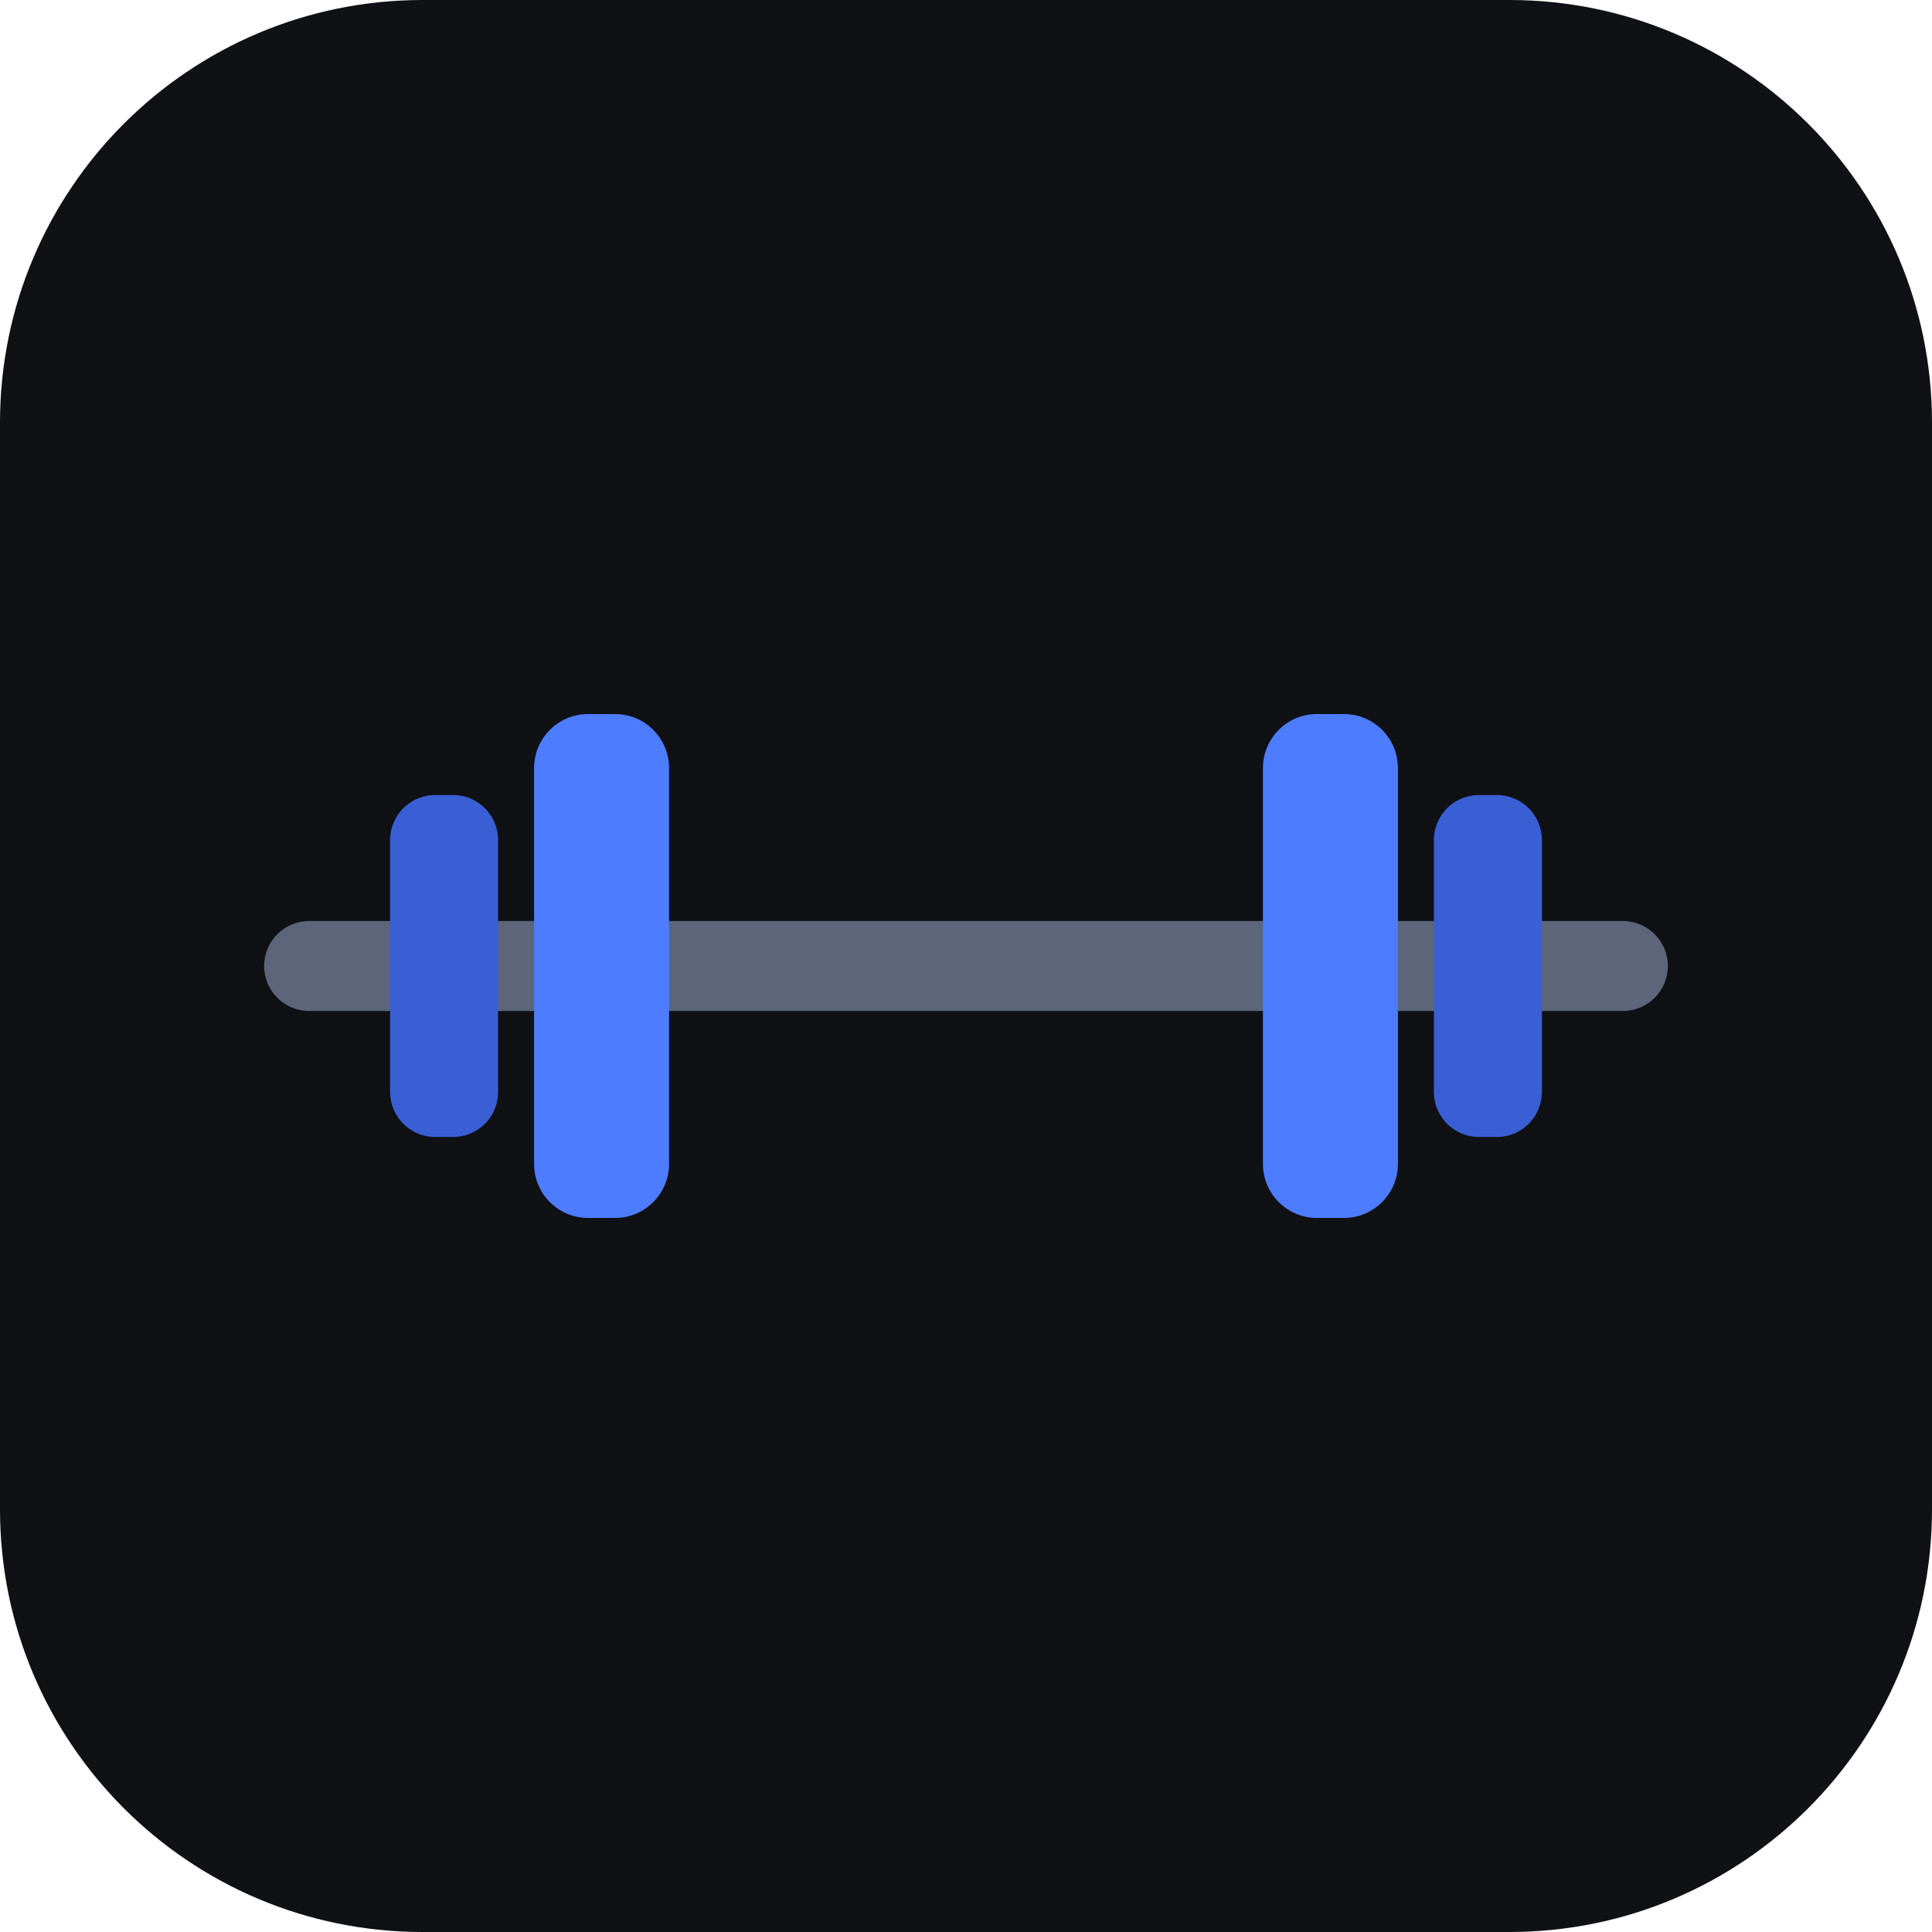
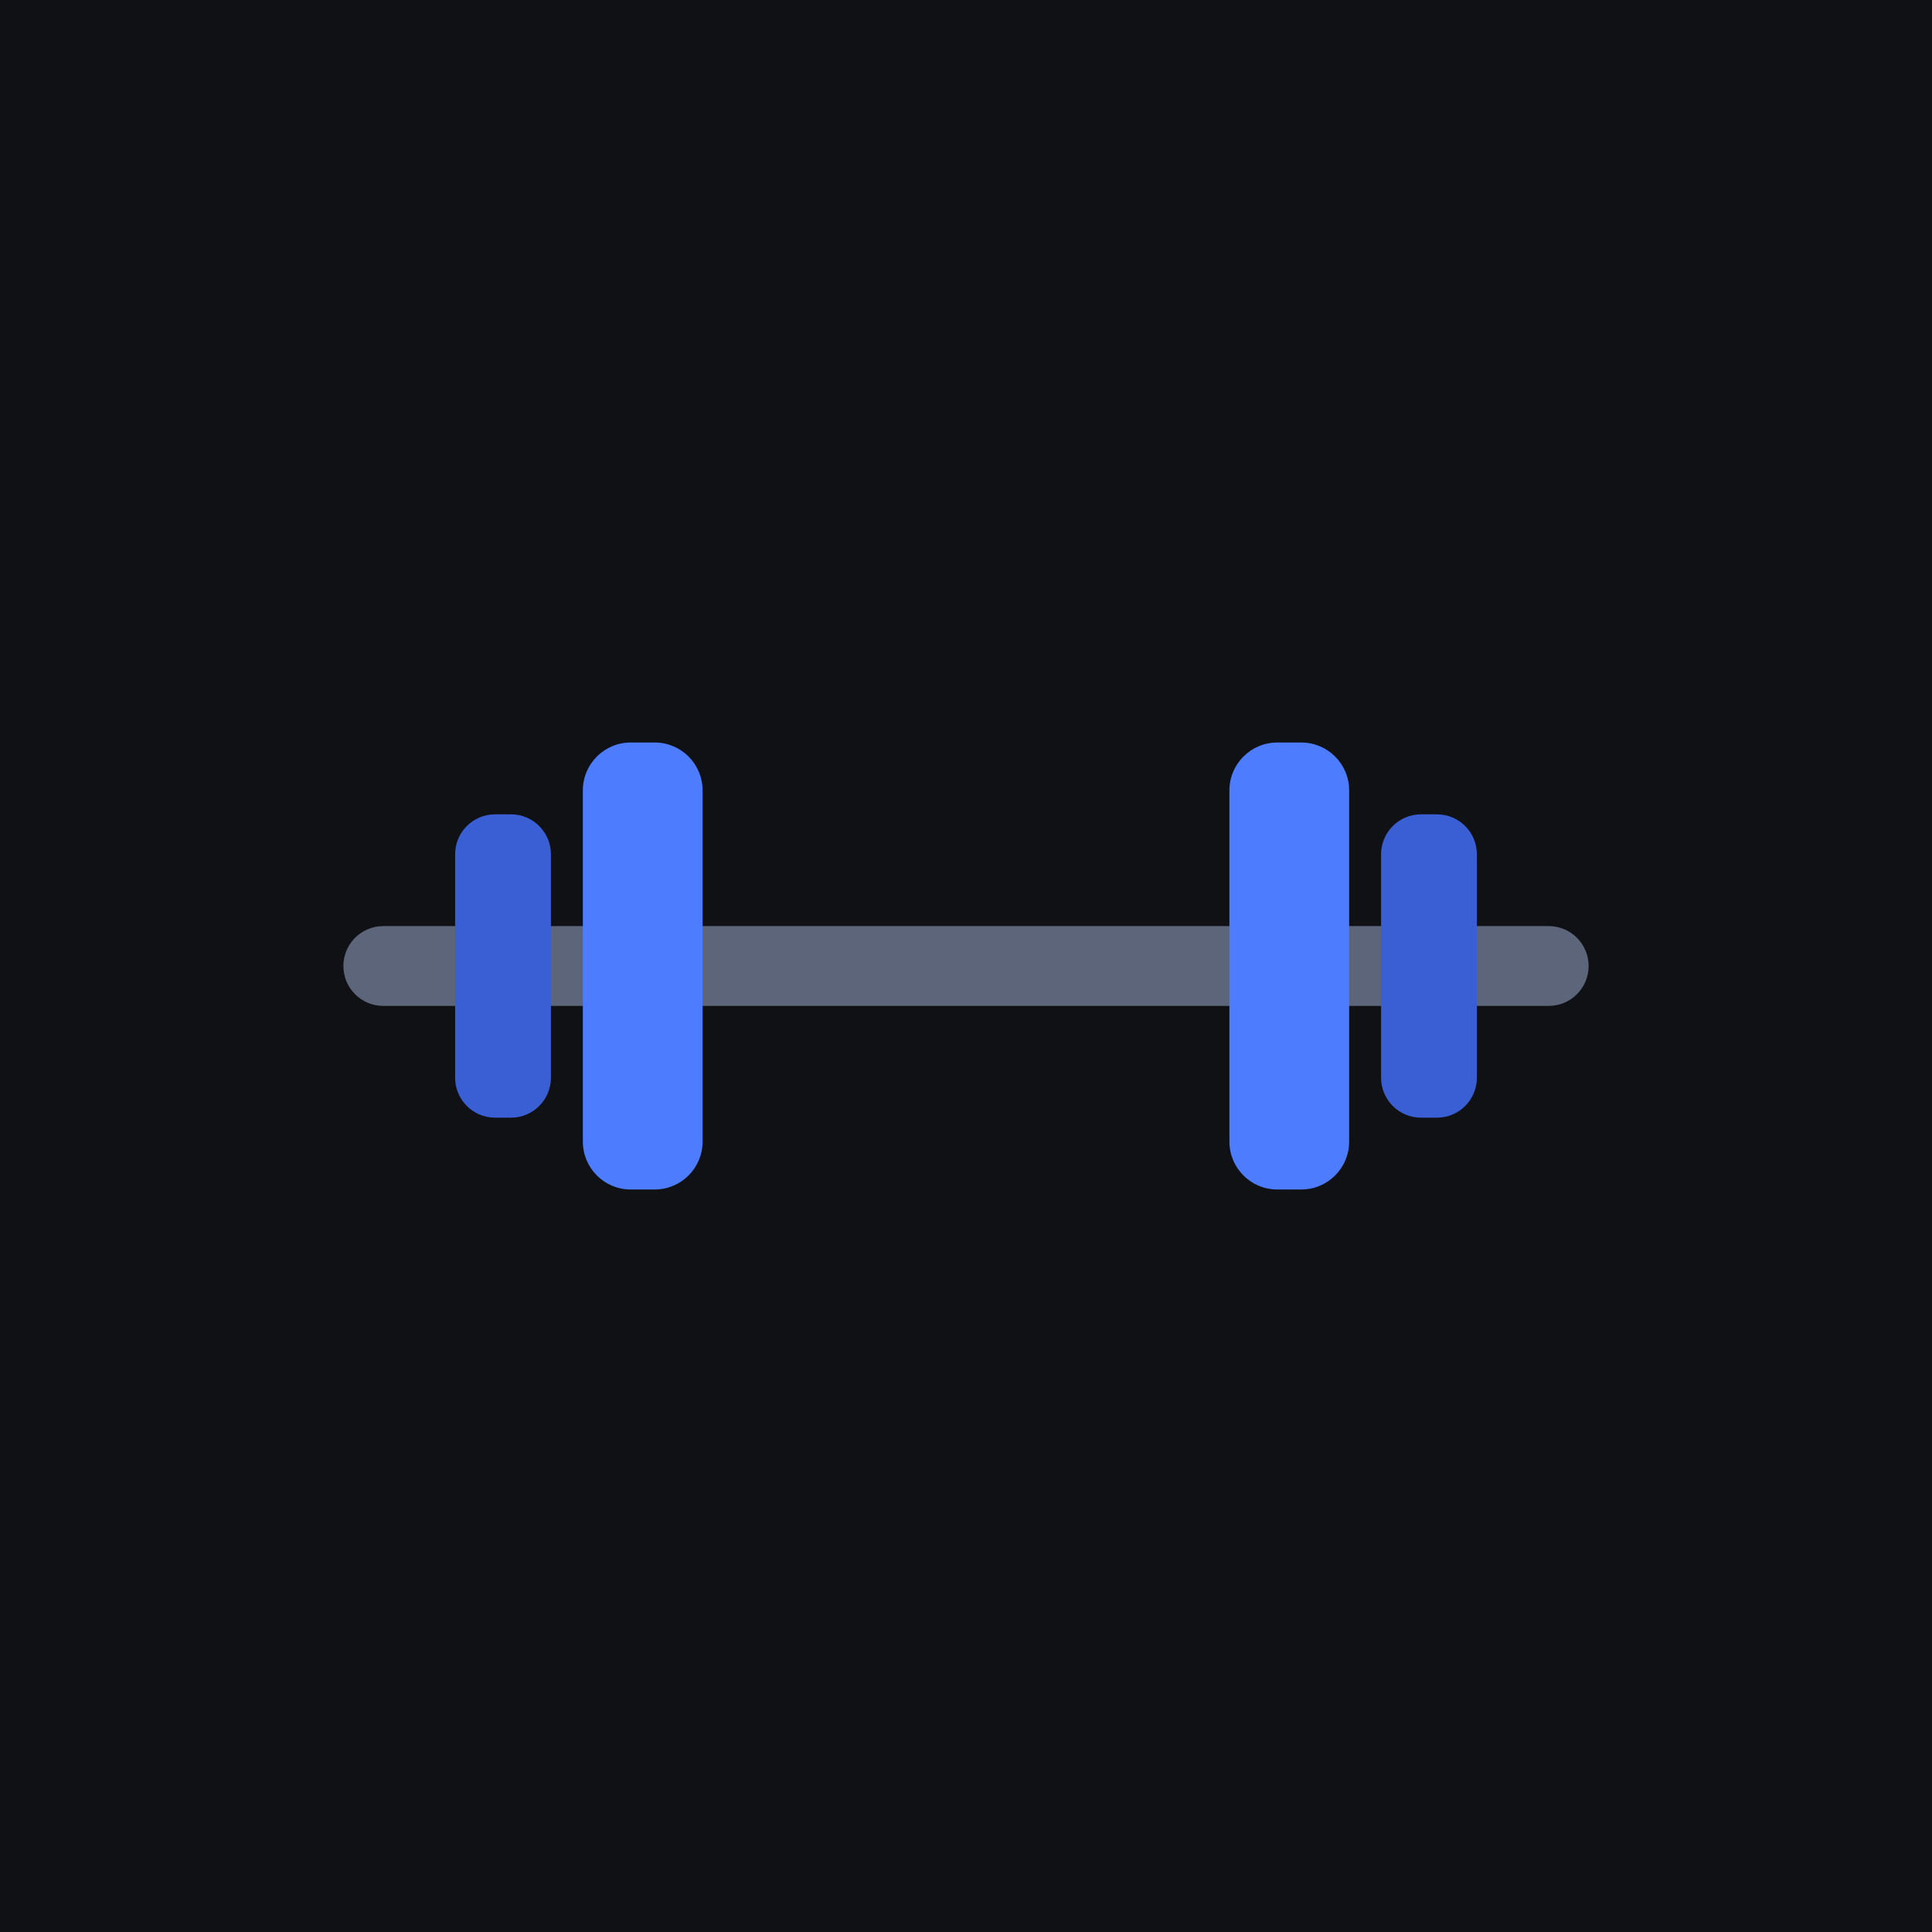
<svg xmlns="http://www.w3.org/2000/svg" viewBox="0 0 512 512" width="512" height="512">
-   <rect width="512" height="512" rx="112" fill="#0f1115" />
-   <g transform="translate(17.54 132.00) scale(2.3846)">
+   <rect width="512" height="512" fill="#0f1115" />
+   <g transform="translate(44.46 146.00) scale(2.1154)">
    <rect x="22" y="47" width="156" height="10" rx="5" fill="#5c6579" />
    <rect x="52" y="24" width="15" height="56" rx="6" fill="#4d7cff" />
    <rect x="36" y="33" width="12" height="38" rx="5" fill="#3a5fd4" />
    <rect x="133" y="24" width="15" height="56" rx="6" fill="#4d7cff" />
    <rect x="152" y="33" width="12" height="38" rx="5" fill="#3a5fd4" />
  </g>
</svg>
